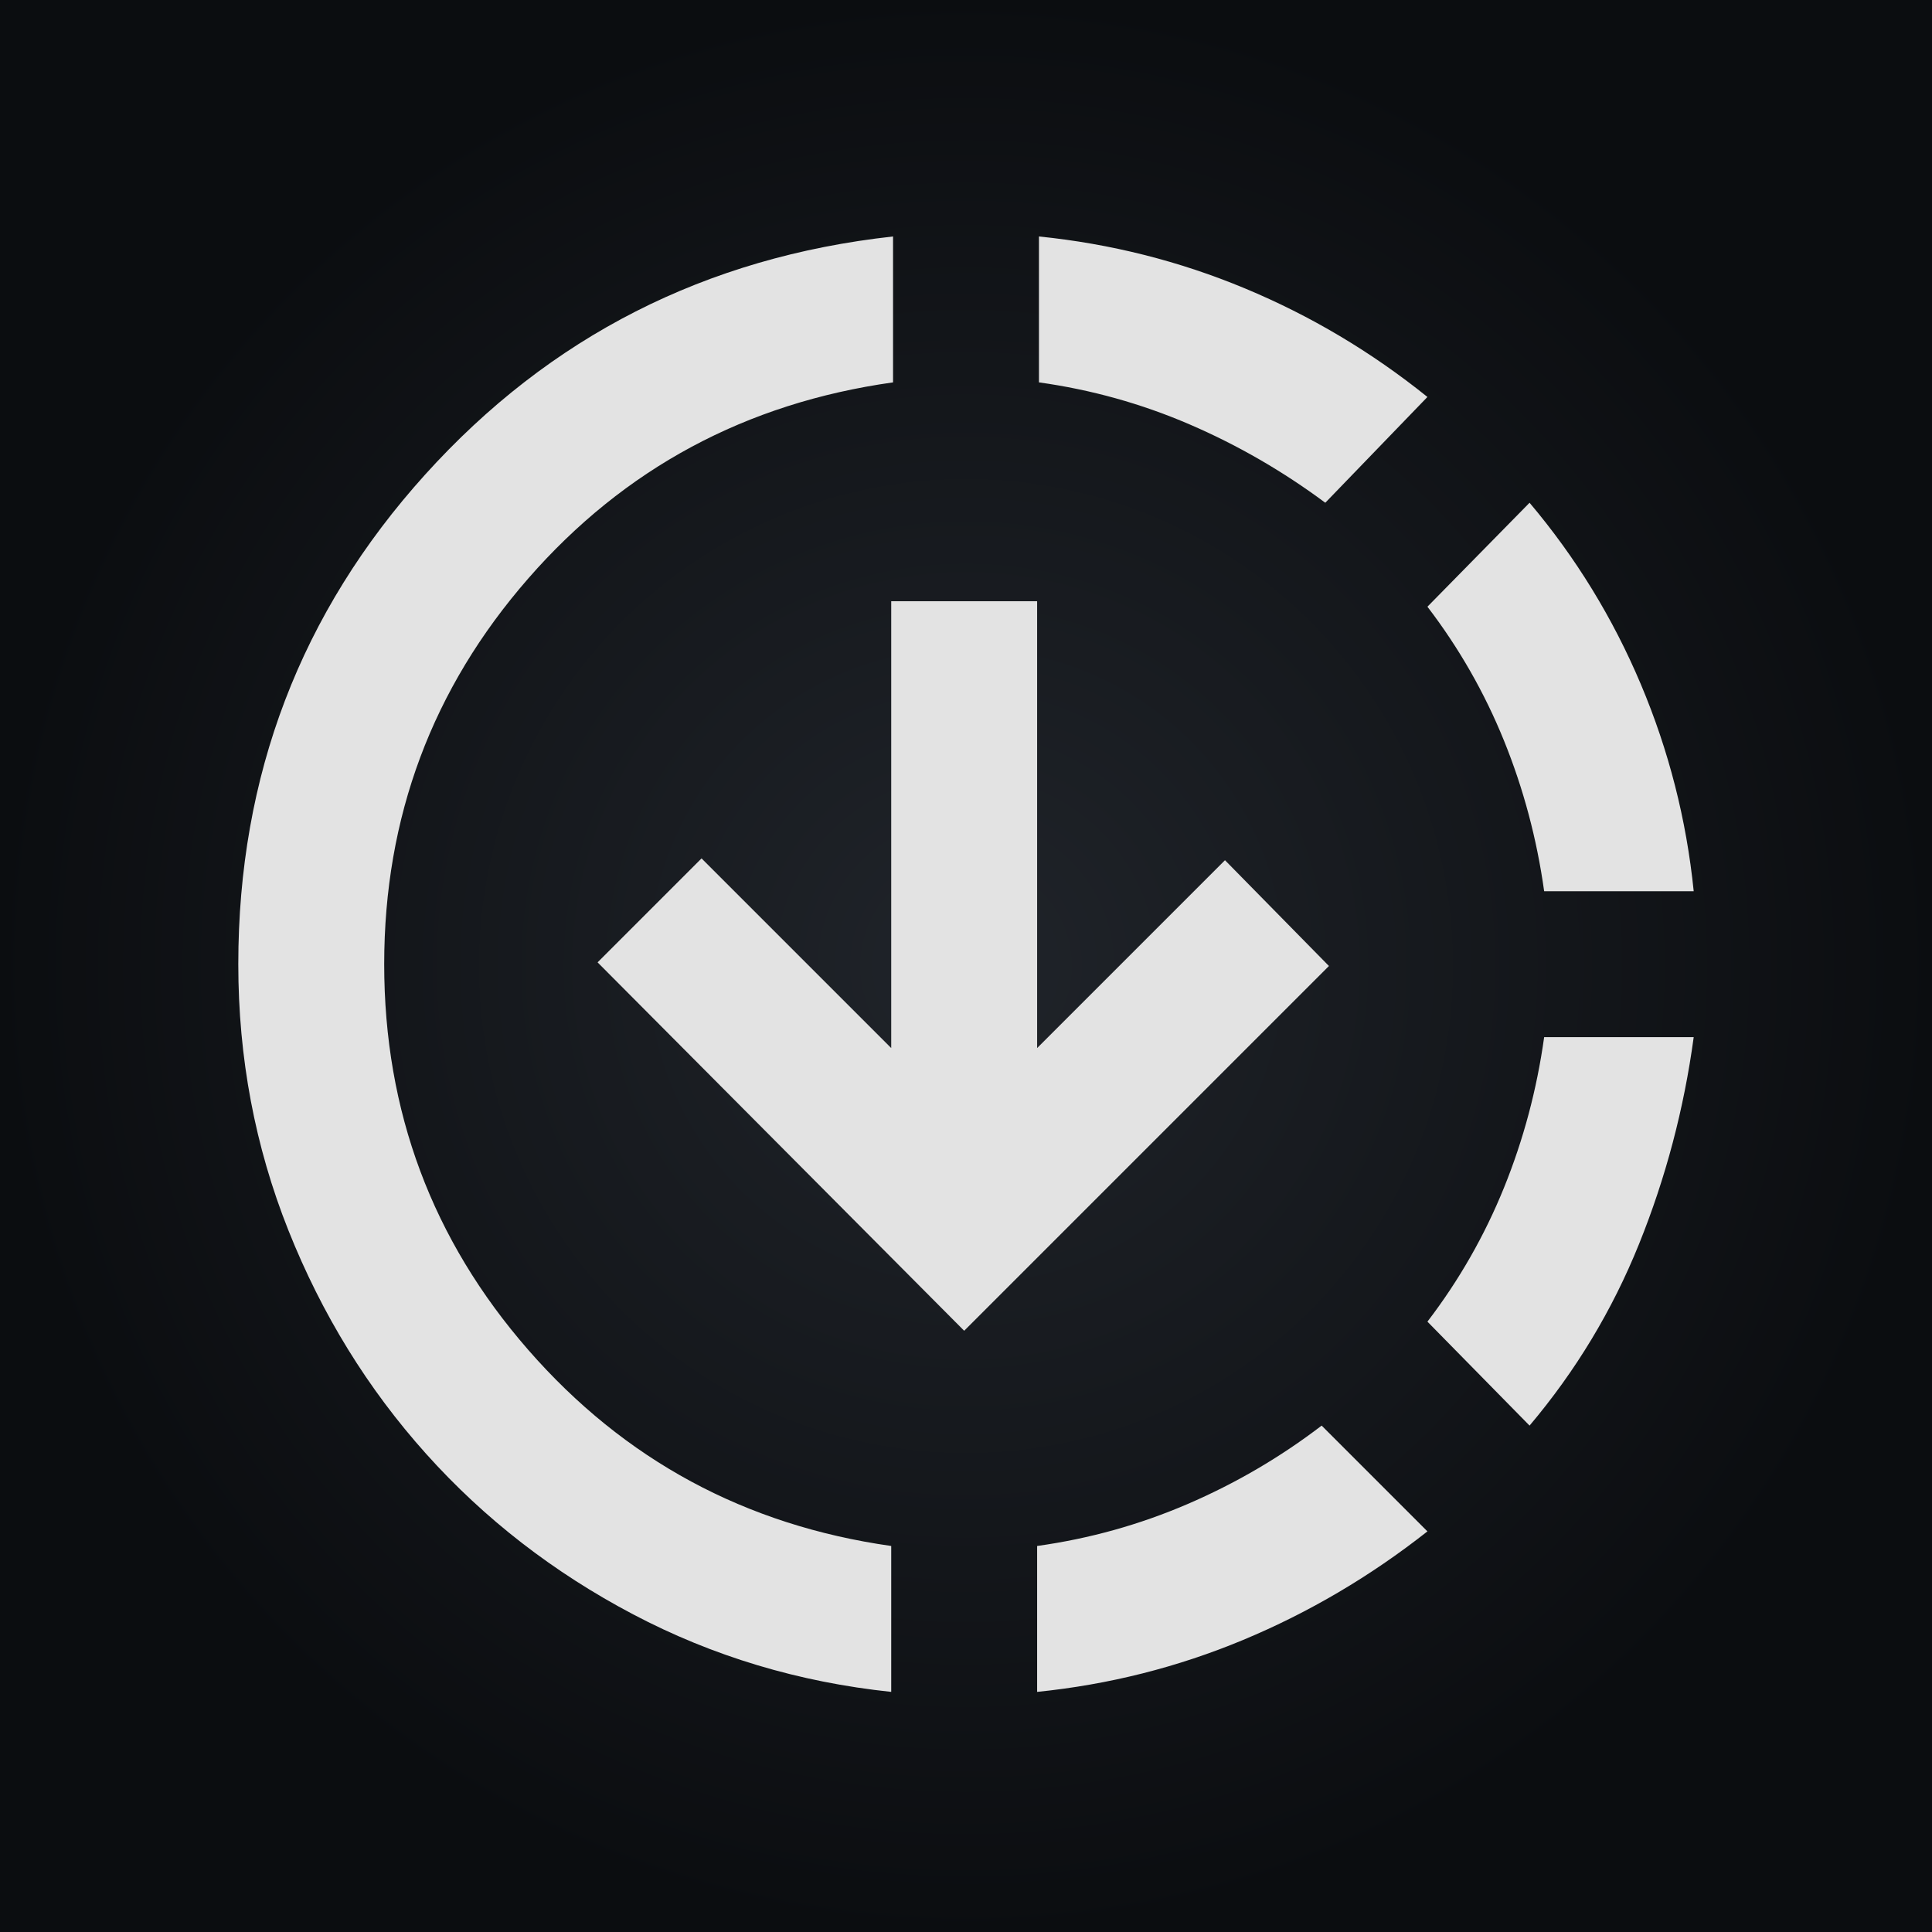
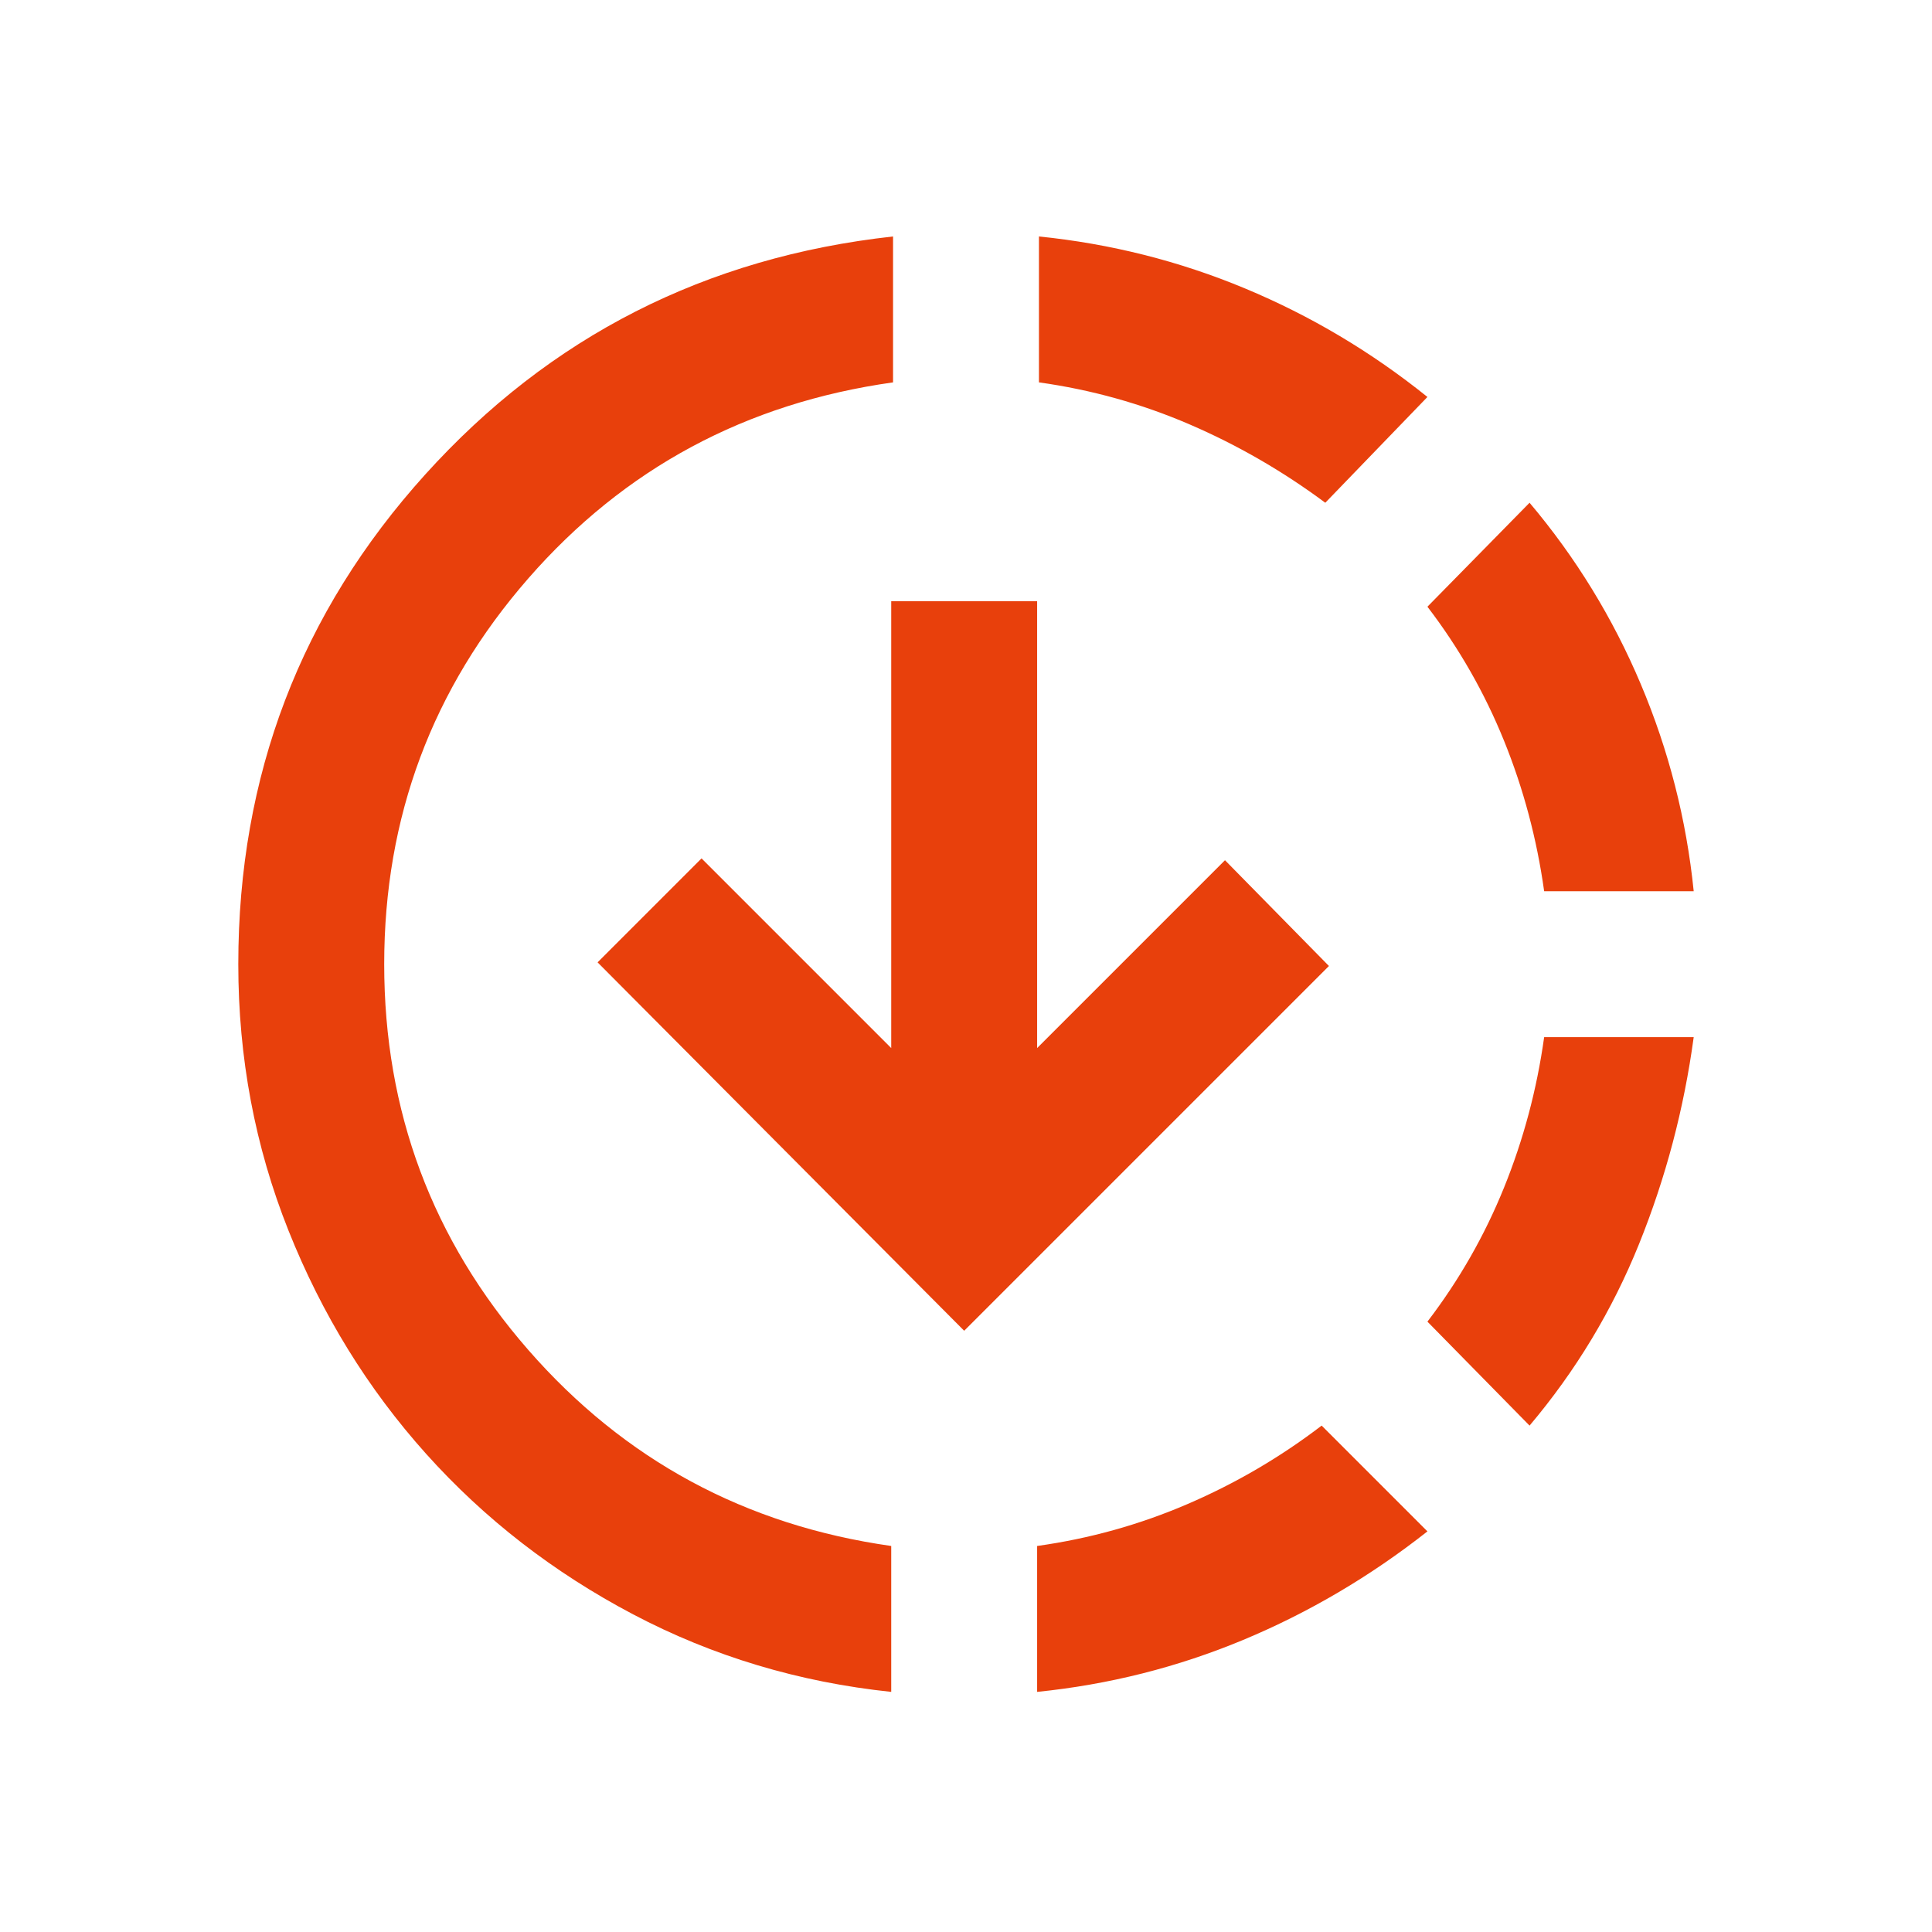
<svg xmlns="http://www.w3.org/2000/svg" viewBox="0 0 1024 1024" width="1024" height="1024">
-   <defs>
-     <radialGradient id="bgGradient" cx="50%" cy="50%" r="50%">
-       <stop offset="0%" style="stop-color:#20242a" />
-       <stop offset="100%" style="stop-color:#0b0d10" />
-     </radialGradient>
-     <filter id="softGlow" x="-20%" y="-20%" width="140%" height="140%">
-       <feGaussianBlur stdDeviation="5" result="blur" />
-       <feComposite in="SourceGraphic" in2="blur" operator="over" />
-     </filter>
-   </defs>
-   <rect width="1024" height="1024" fill="url(#bgGradient)" />
-   <svg x="48" y="48" width="928" height="928" viewBox="0 -960 960 960" fill="#e3e3e3">
+   <svg x="48" y="48" width="928" height="928" viewBox="0 -960 960 960" fill="#e8400c">
    <path d="M439-82q-76-8-141.5-42.5t-113.5-88Q136-266 108.5-335T81-481q0-155 102.5-268.5T440-880v80q-121 17-200 107.5T161-481q0 121 79 211.5T439-162v80Zm40-198L278-482l57-57 104 104v-245h80v245l103-103 57 58-200 200Zm40 198v-80q43-6 82.5-23t73.5-43l58 58q-47 37-101 59.5T519-82Zm158-652q-35-26-74.5-43T520-800v-80q59 6 113 28.5T733-792l-56 58Zm112 506-56-57q26-34 42-73.5t22-82.5h82q-8 59-30 113.5T789-228Zm8-293q-6-43-22-82.5T733-677l56-57q38 45 61 99.5T879-521h-82Z" />
  </svg>
</svg>
